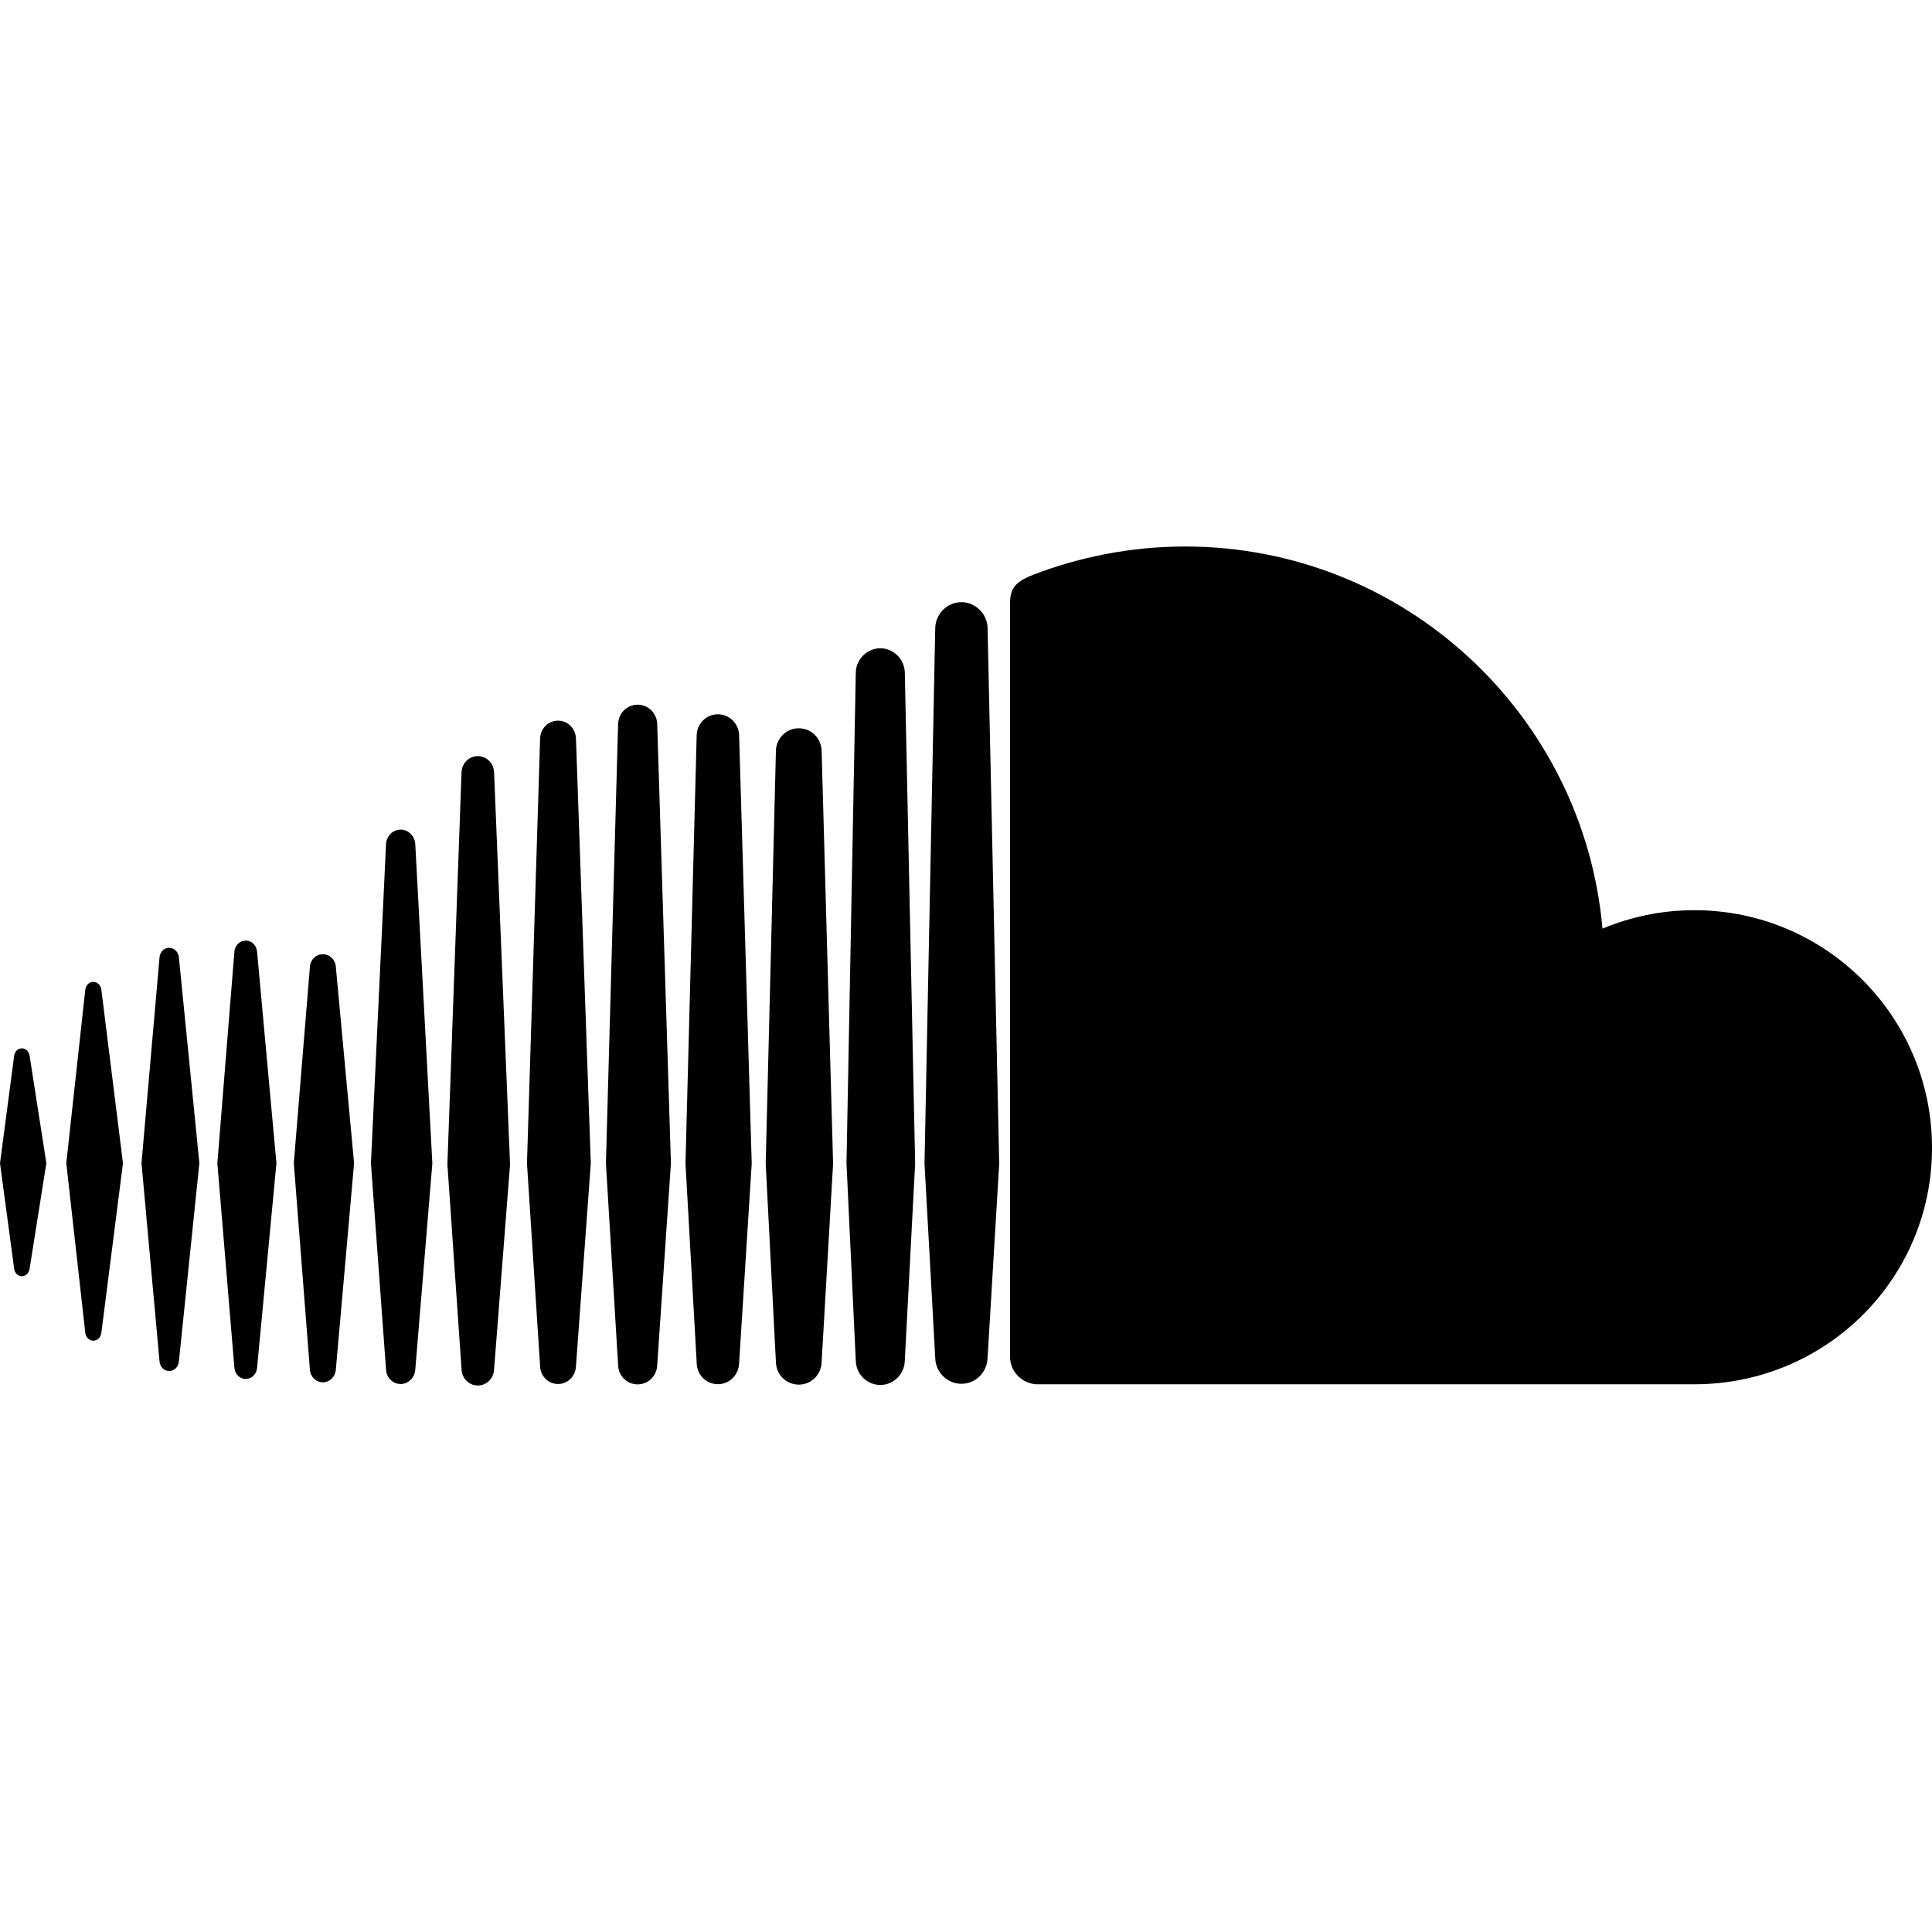
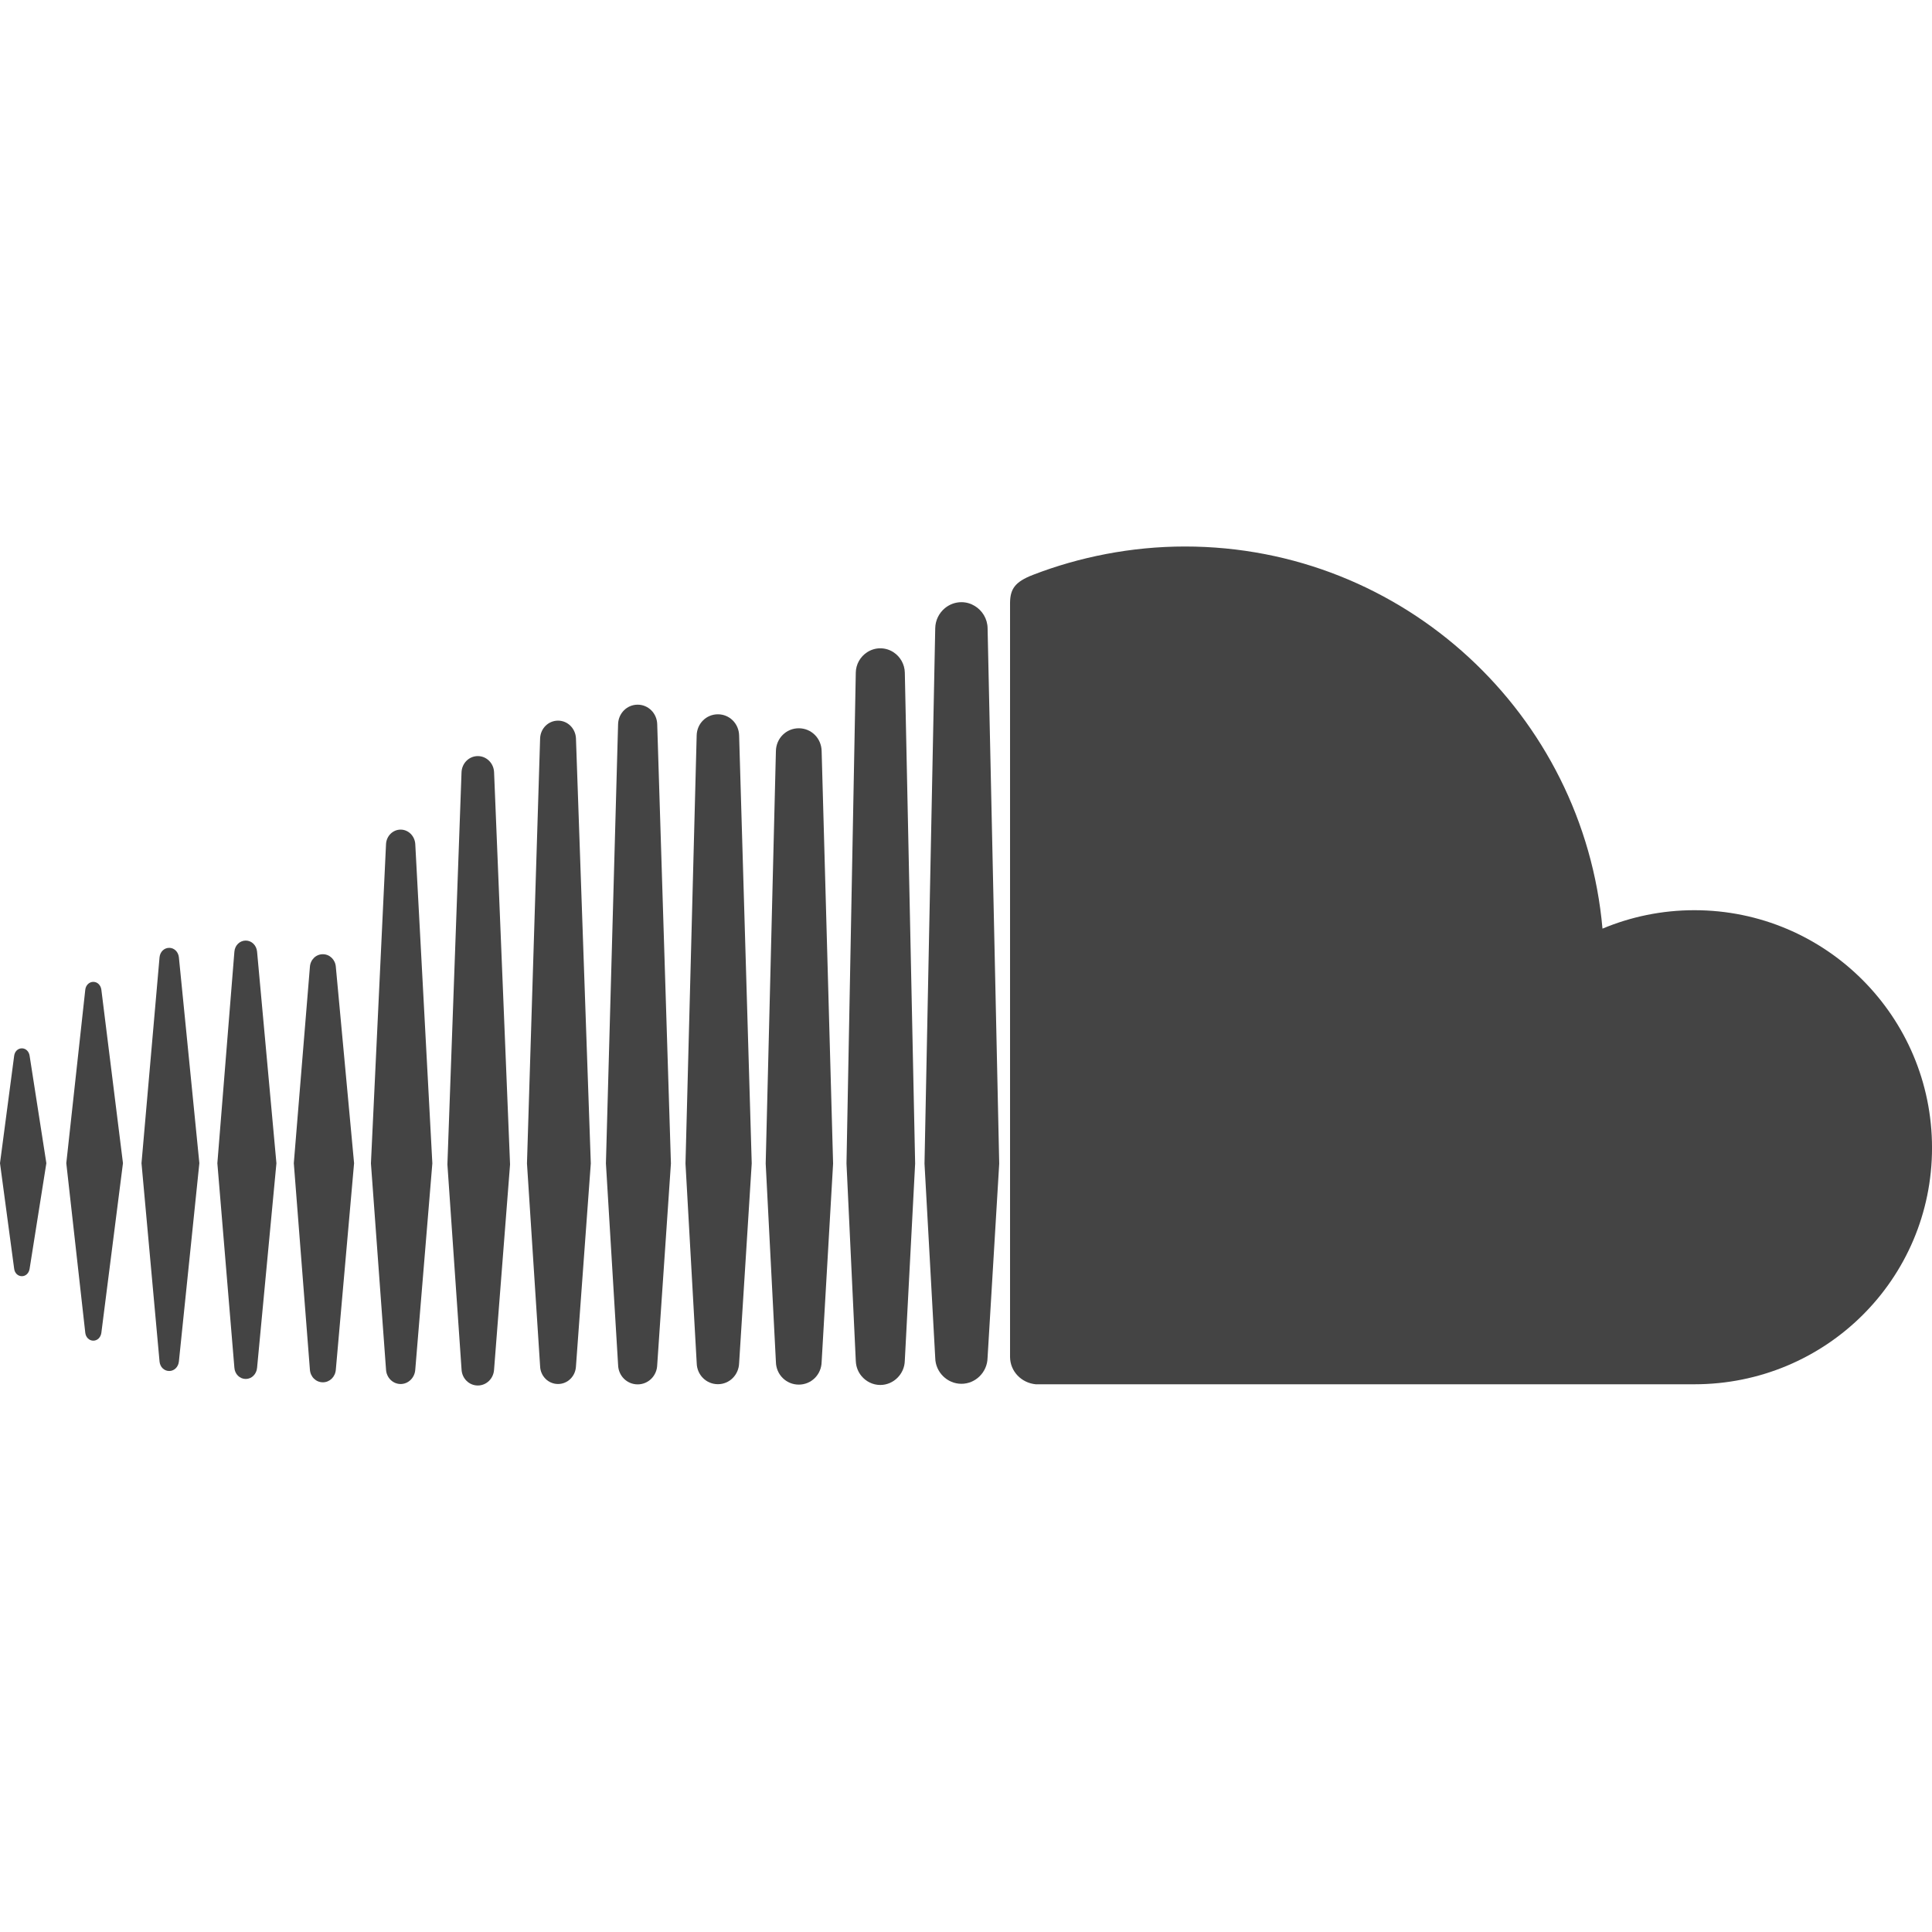
- <svg xmlns="http://www.w3.org/2000/svg" version="1.1" id="Capa_1" x="0px" y="0px" width="97.774px" height="97.774px" viewBox="0 0 97.774 97.774" style="enable-background:new 0 0 97.774 97.774;" xml:space="preserve">
+ <svg xmlns="http://www.w3.org/2000/svg" version="1.1" id="Capa_1" x="0px" y="0px" width="24" height="24" viewBox="0 0 97.774 97.774" style="fill:#444;" xml:space="preserve">
  <g>
    <g>
      <g>
+         <path style="fill:#444;" />
        <path d="M4.723,49.69c-0.209,0-0.38,0.166-0.407,0.395l-0.961,8.781l0.961,8.586c0.027,0.229,0.198,0.396,0.407,0.396     c0.206,0,0.373-0.164,0.406-0.395l1.094-8.588l-1.094-8.781C5.096,49.851,4.929,49.69,4.723,49.69z" />
        <path d="M1.108,53.054c-0.203,0-0.365,0.156-0.392,0.383L0,58.866l0.716,5.337c0.026,0.226,0.188,0.382,0.392,0.382     c0.198,0,0.359-0.156,0.391-0.38l0.847-5.339l-0.847-5.434C1.467,53.21,1.306,53.054,1.108,53.054z" />
        <path d="M8.564,47.968c-0.258,0-0.464,0.202-0.49,0.48L7.161,58.866l0.913,10.037c0.026,0.279,0.232,0.48,0.49,0.48     c0.253,0,0.459-0.201,0.489-0.479l1.036-10.039L9.053,48.447C9.023,48.17,8.817,47.968,8.564,47.968z" />
        <path d="M12.437,47.6c-0.304,0-0.551,0.242-0.575,0.564L11,58.869l0.862,10.354c0.024,0.32,0.271,0.563,0.575,0.563     c0.299,0,0.545-0.243,0.573-0.563l0.979-10.354L13.01,48.162C12.982,47.842,12.736,47.6,12.437,47.6z" />
        <polygon points="16.996,69.31 16.996,69.31 16.996,69.312    " />
        <path d="M16.996,48.935c-0.024-0.365-0.308-0.644-0.656-0.644c-0.353,0-0.635,0.278-0.657,0.647l-0.814,9.93l0.814,10.441     c0.022,0.367,0.305,0.646,0.657,0.646c0.349,0,0.632-0.279,0.656-0.646l0.923-10.441L16.996,48.935z" />
        <path d="M20.276,41.985c-0.396,0-0.72,0.322-0.74,0.733l-0.764,16.155l0.764,10.44c0.021,0.406,0.345,0.729,0.74,0.729     c0.392,0,0.716-0.322,0.74-0.732v0.004l0.864-10.44l-0.864-16.156C20.991,42.307,20.667,41.985,20.276,41.985z" />
        <path d="M24.181,38.264c-0.443,0-0.804,0.358-0.824,0.815c0,0.002-0.715,19.85-0.715,19.85l0.716,10.375     c0.02,0.455,0.38,0.813,0.823,0.813c0.44,0,0.804-0.358,0.823-0.815v0.006l0.809-10.379l-0.809-19.85     C24.985,38.622,24.621,38.264,24.181,38.264z" />
        <path d="M28.241,36.47c-0.491,0-0.89,0.396-0.907,0.9c0,0.001-0.665,21.508-0.665,21.508l0.665,10.268     c0.018,0.5,0.416,0.895,0.907,0.895c0.488,0,0.887-0.395,0.907-0.898v0.006l0.751-10.27L29.148,37.37     C29.127,36.866,28.729,36.47,28.241,36.47z" />
        <path d="M33.26,36.647c-0.017-0.552-0.452-0.985-0.989-0.985c-0.541,0-0.976,0.434-0.991,0.985l-0.616,22.231l0.617,10.204     c0.015,0.546,0.449,0.978,0.99,0.978c0.537,0,0.973-0.432,0.989-0.981l0.694-10.198L33.26,36.647z" />
        <polygon points="33.26,69.078 33.26,69.078 33.26,69.083    " />
        <path d="M36.332,36.149c-0.59,0-1.061,0.469-1.075,1.068l-0.566,21.665l0.568,10.105c0.013,0.593,0.483,1.064,1.073,1.064     c0.586,0,1.057-0.472,1.073-1.07v0.008l0.638-10.109l-0.638-21.666C37.389,36.616,36.918,36.149,36.332,36.149z" />
        <path d="M40.425,36.856c-0.636,0-1.146,0.507-1.158,1.153L38.75,58.882l0.517,10.045c0.012,0.64,0.522,1.145,1.158,1.145     c0.635,0,1.144-0.505,1.156-1.152v0.008l0.58-10.043l-0.58-20.875C41.569,37.363,41.06,36.856,40.425,36.856z" />
        <path d="M45.235,33.02c-0.196-0.133-0.433-0.211-0.686-0.211c-0.246,0-0.475,0.075-0.668,0.201     c-0.339,0.221-0.566,0.602-0.572,1.036l-0.004,0.234l-0.466,24.598c0,0.014,0.47,9.984,0.47,9.984     c0,0.016,0.002,0.027,0.003,0.042c0.014,0.278,0.119,0.534,0.288,0.737c0.229,0.273,0.57,0.449,0.949,0.449     c0.337,0,0.644-0.139,0.868-0.363c0.225-0.223,0.367-0.531,0.373-0.873l0.052-0.986l0.471-8.984l-0.522-24.839     C45.783,33.618,45.563,33.242,45.235,33.02z" />
        <polygon points="45.79,68.862 45.79,68.859 45.79,68.863 45.79,68.858 45.79,68.854 45.79,68.854 45.79,68.859    " />
        <path d="M49.329,30.665c-0.196-0.12-0.428-0.19-0.673-0.19c-0.316,0-0.607,0.114-0.836,0.302     c-0.294,0.243-0.484,0.609-0.49,1.019l-0.003,0.136l-0.54,26.956l0.276,4.982l0.267,4.85c0.011,0.717,0.604,1.311,1.326,1.311     c0.719,0,1.312-0.594,1.322-1.32v0.01v0.002l0.59-9.834l0,0L49.98,31.794C49.973,31.315,49.711,30.896,49.329,30.665z" />
        <path d="M85.748,46.063c-1.646,0-3.22,0.334-4.65,0.933c-0.959-10.837-10.047-19.339-21.133-19.339     c-2.714,0-5.357,0.534-7.693,1.437c-0.907,0.352-1.147,0.712-1.156,1.414c0,0.001,0,38.168,0,38.168     c0.009,0.735,0.579,1.308,1.298,1.379c0.031,0.004,33.336,0,33.336,0c6.642,0,12.025-5.324,12.025-11.967     C97.774,51.447,92.391,46.063,85.748,46.063z" />
      </g>
    </g>
  </g>
  <g>
</g>
  <g>
</g>
  <g>
</g>
  <g>
</g>
  <g>
</g>
  <g>
</g>
  <g>
</g>
  <g>
</g>
  <g>
</g>
  <g>
</g>
  <g>
</g>
  <g>
</g>
  <g>
</g>
  <g>
</g>
  <g>
</g>
</svg>
